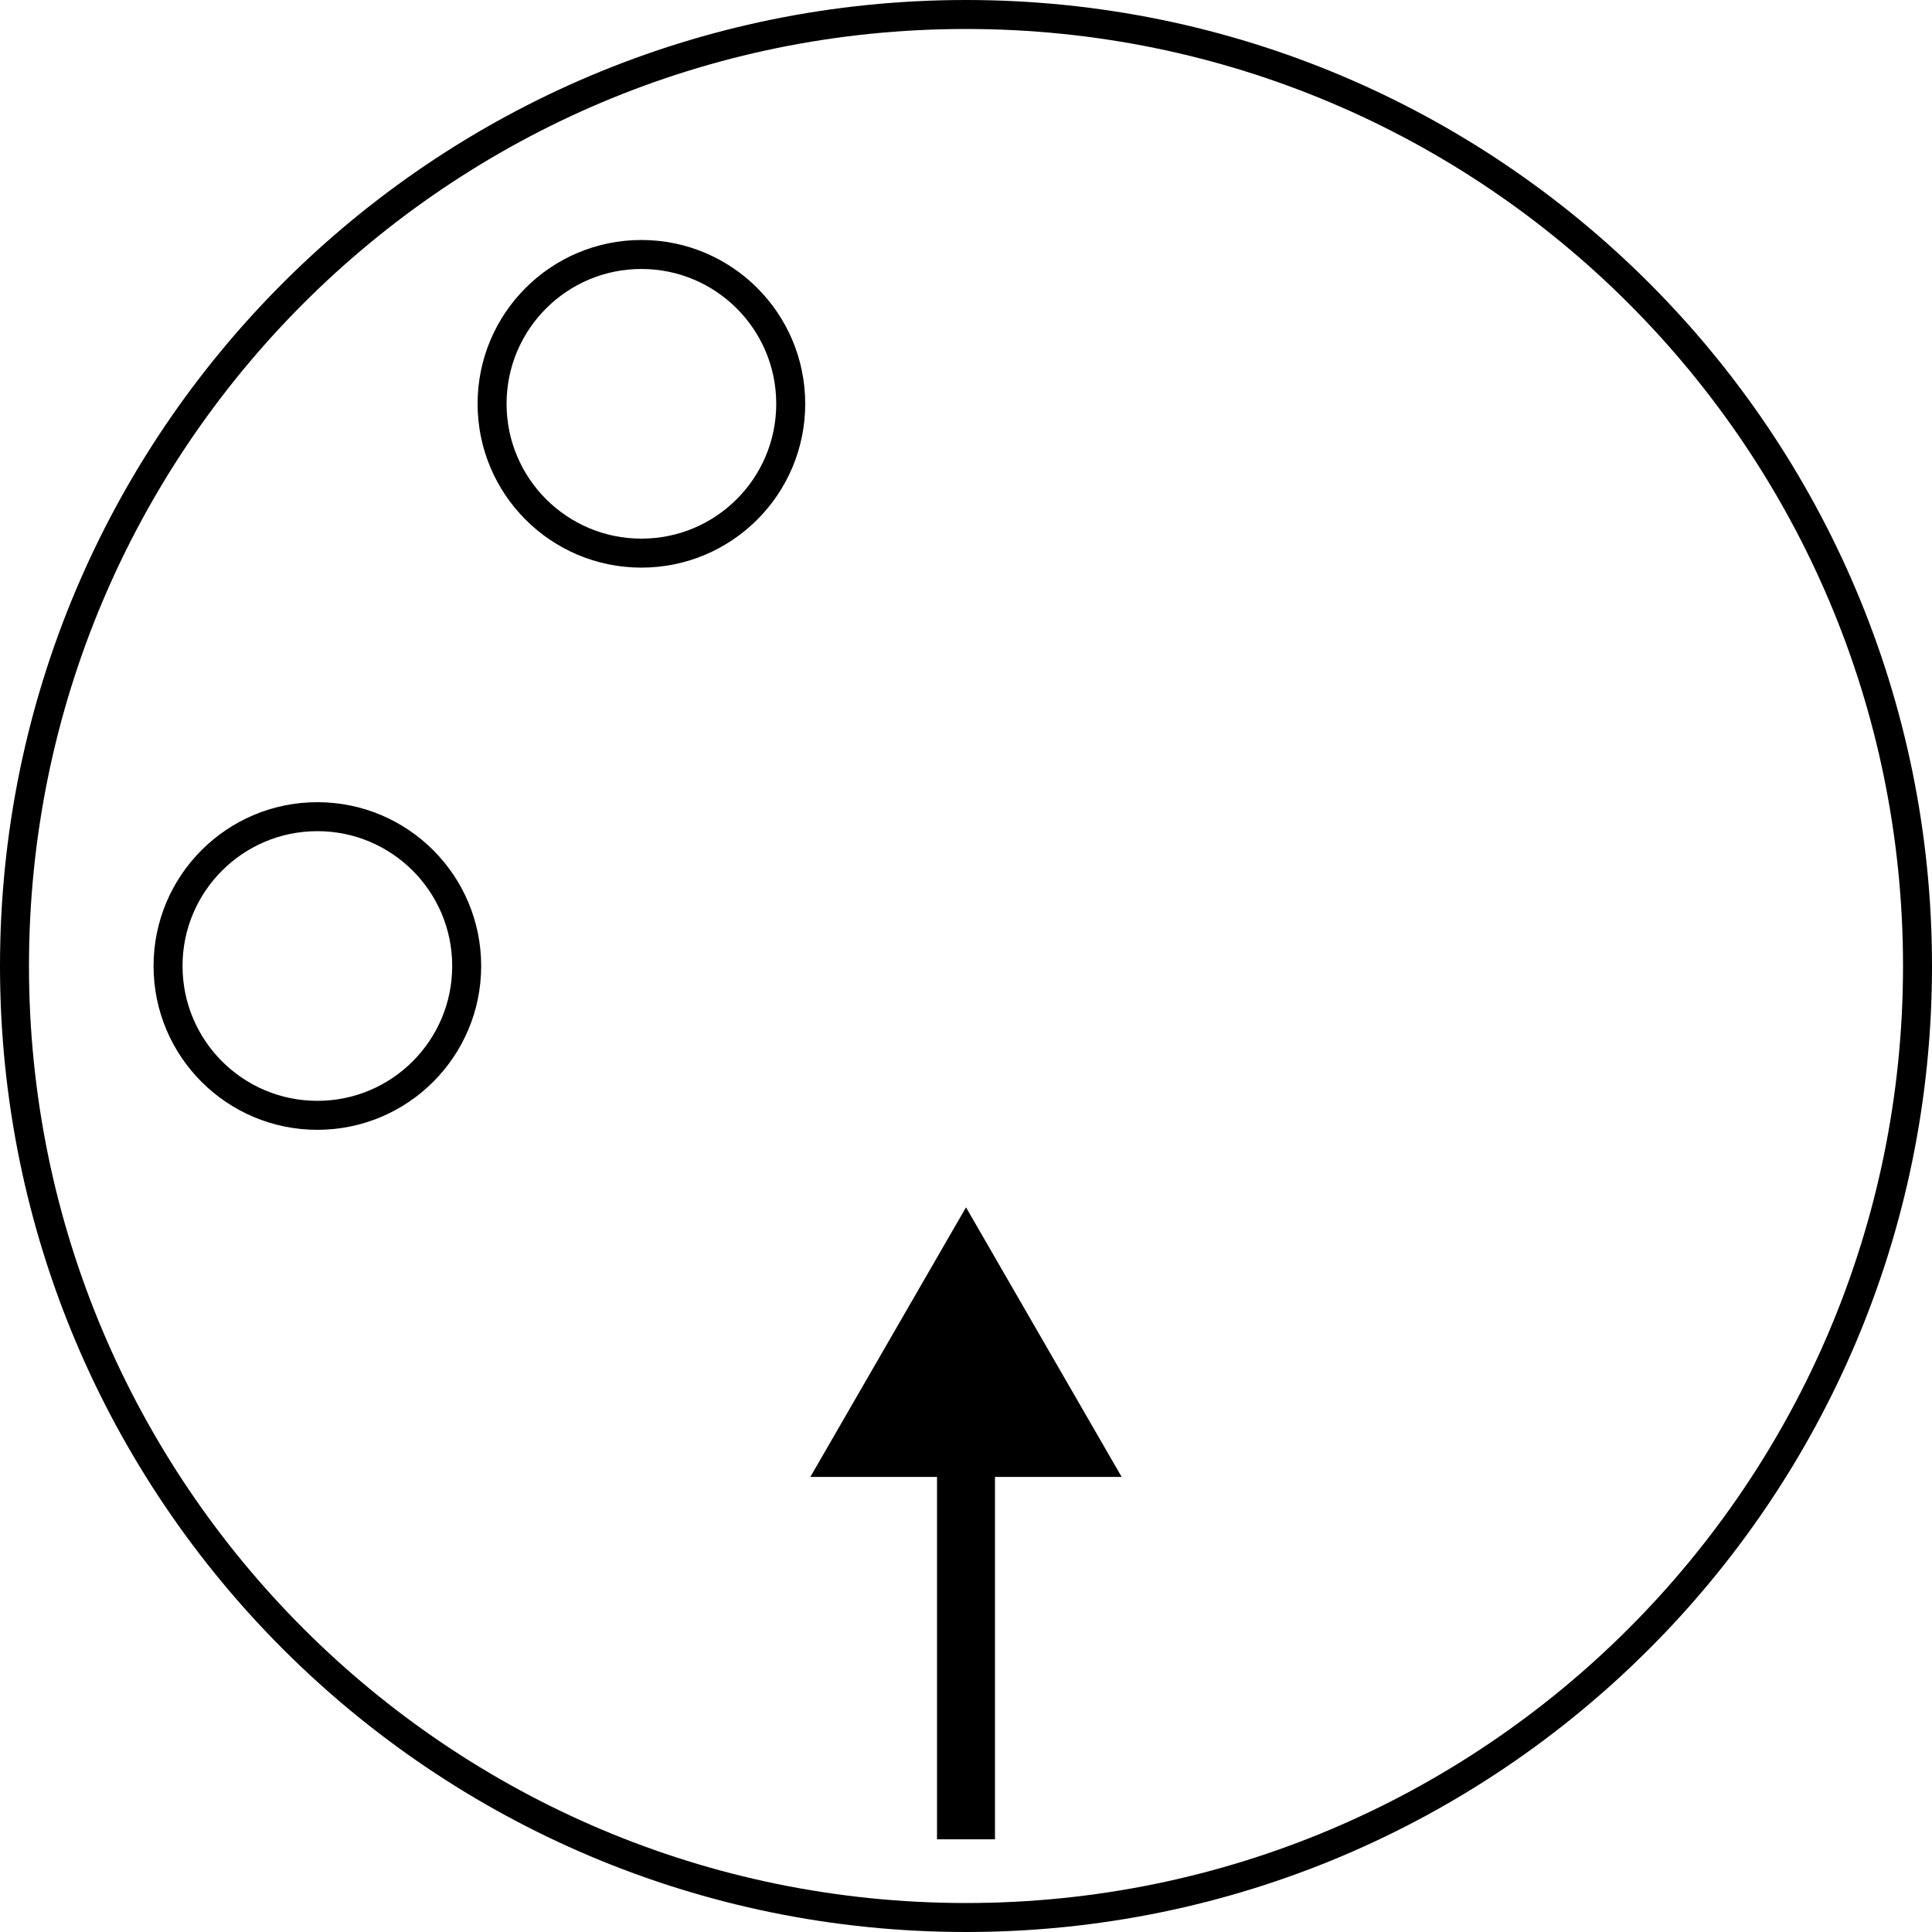
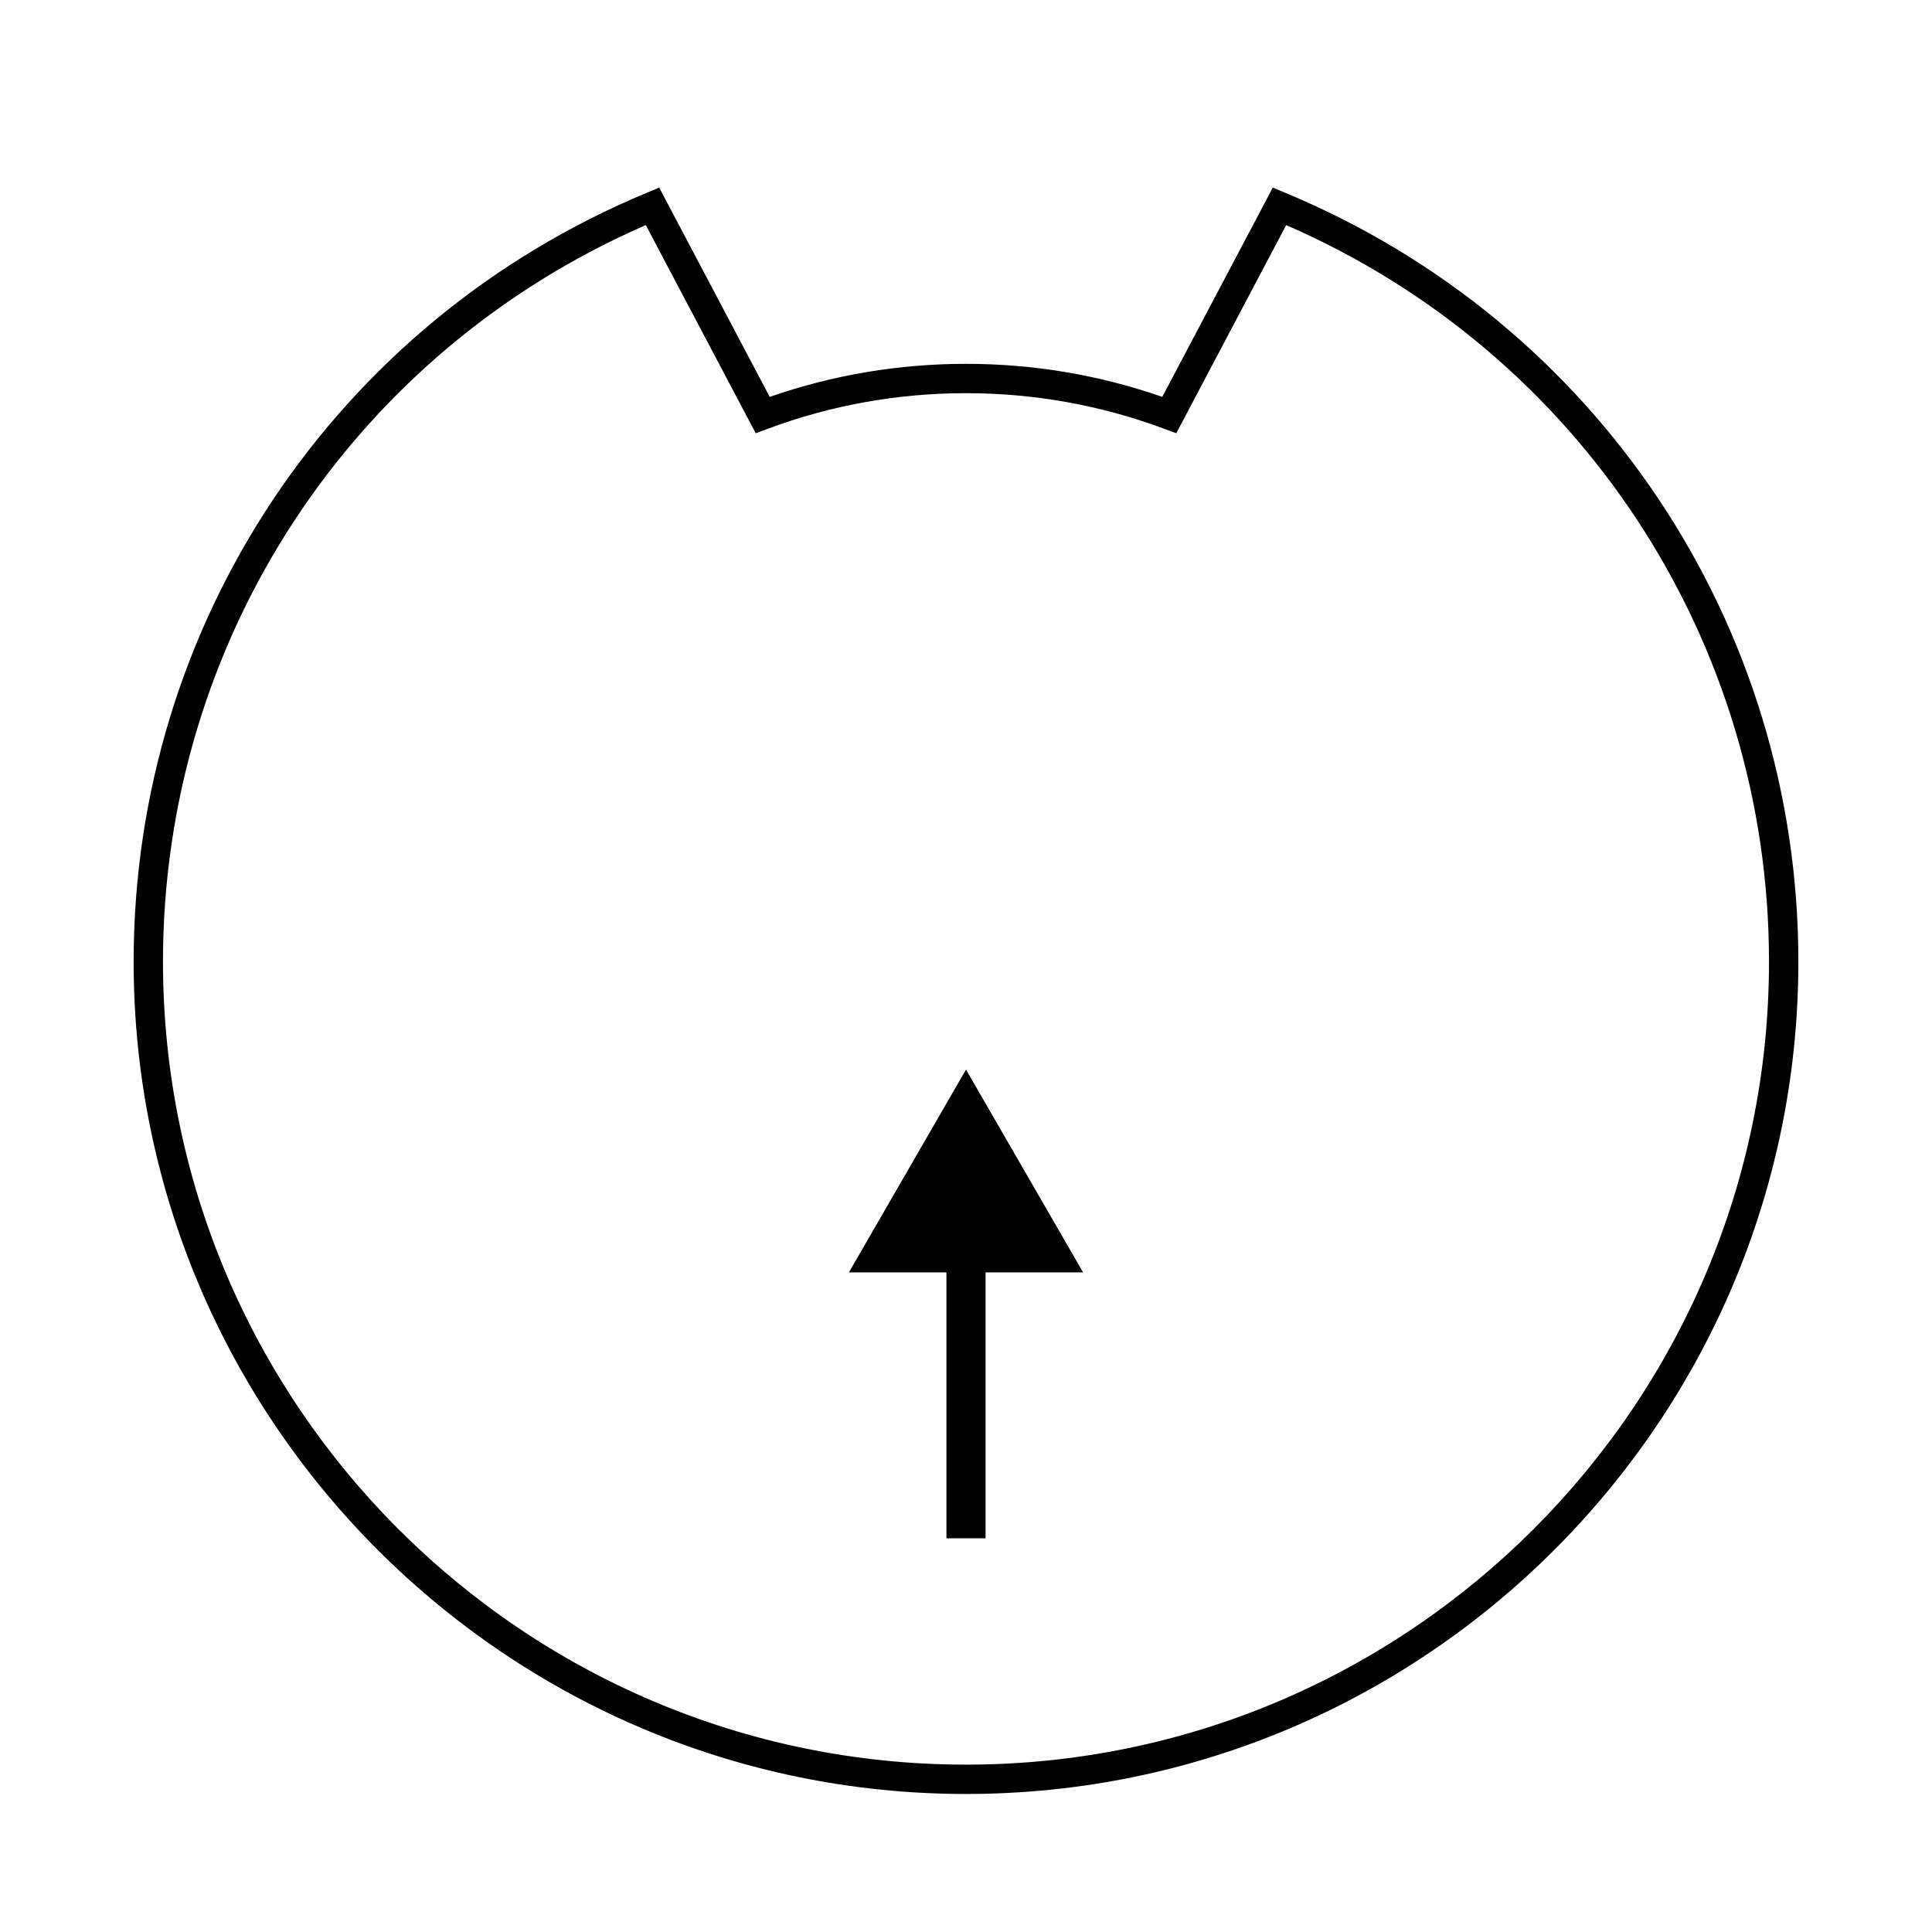
<svg xmlns="http://www.w3.org/2000/svg" version="1.1" id="Layer_1" x="0px" y="0px" viewBox="0 0 100 100" style="enable-background:new 0 0 100 100;" xml:space="preserve">
-   <style type="text/css">
- 	.st0{fill:none;stroke:#000000;stroke-width:1.5;stroke-miterlimit:10;}
- 	.st1{fill:none;stroke:#000000;stroke-width:3;stroke-miterlimit:10;}
- </style>
  <g>
-     <circle class="st0" cx="50" cy="50" r="49.25" />
-     <circle class="st0" cx="16.427" cy="50" r="7.729" />
-     <circle class="st0" cx="33.199" cy="20.901" r="7.729" />
+     <path d="M66.519,9.977l-0.64-0.266l-5.72,10.831   C56.896,19.407,53.481,18.832,50,18.832s-6.896,0.575-10.16,1.71L34.12,9.711   l-0.64,0.266C17.344,16.683,6.917,32.304,6.917,49.773   c0,23.756,19.327,43.083,43.083,43.083c23.756,0,43.083-19.327,43.083-43.083   C93.083,32.304,82.656,16.683,66.519,9.977z M50,91.337   c-22.918,0-41.564-18.645-41.564-41.564c0-16.622,9.786-31.509,24.99-38.122   l5.69,10.774l0.625-0.233C43.025,20.971,46.476,20.351,50,20.351   s6.975,0.62,10.258,1.841l0.625,0.233l5.69-10.774   c15.204,6.613,24.99,21.5,24.99,38.122C91.564,72.691,72.918,91.337,50,91.337z" />
+     <polygon points="50,55.361 43.939,65.858 48.987,65.858 48.987,79.62 51.013,79.62    51.013,65.858 56.061,65.858  " />
  </g>
-   <polygon points="50,62.492 41.943,76.446 58.057,76.446 " />
-   <line class="st1" x1="50" y1="75.681" x2="50" y2="95.202" />
</svg>
